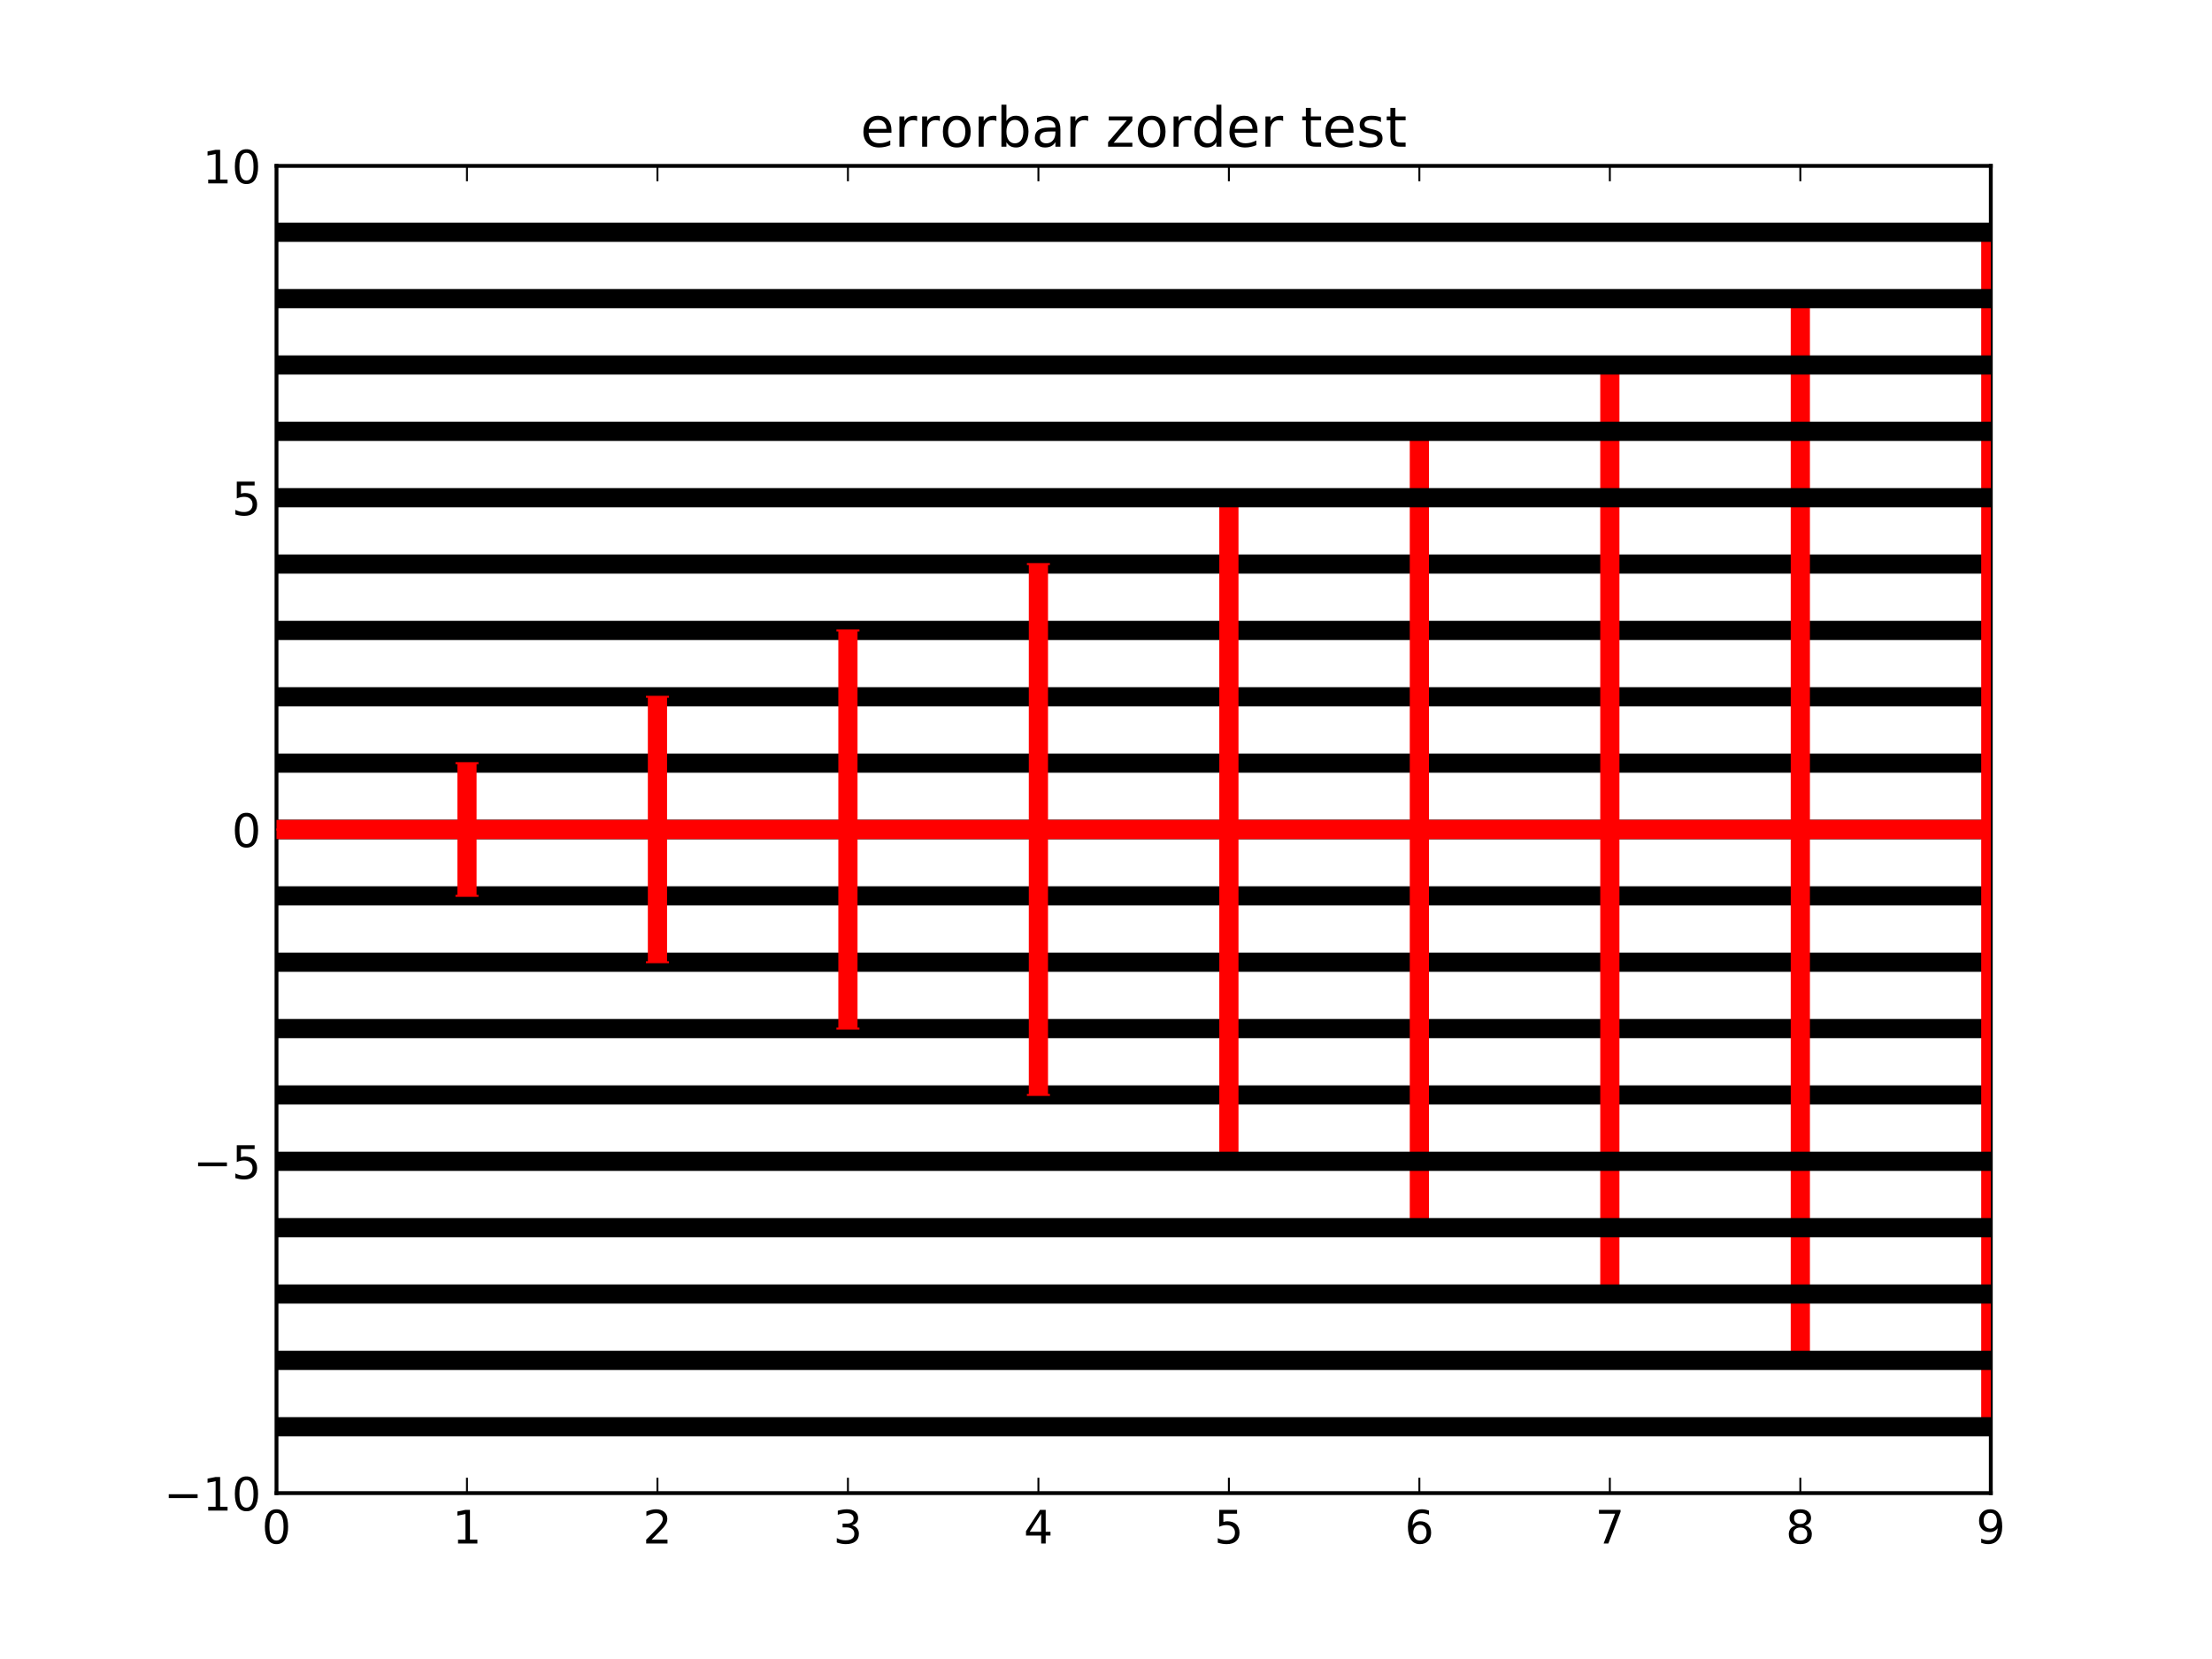
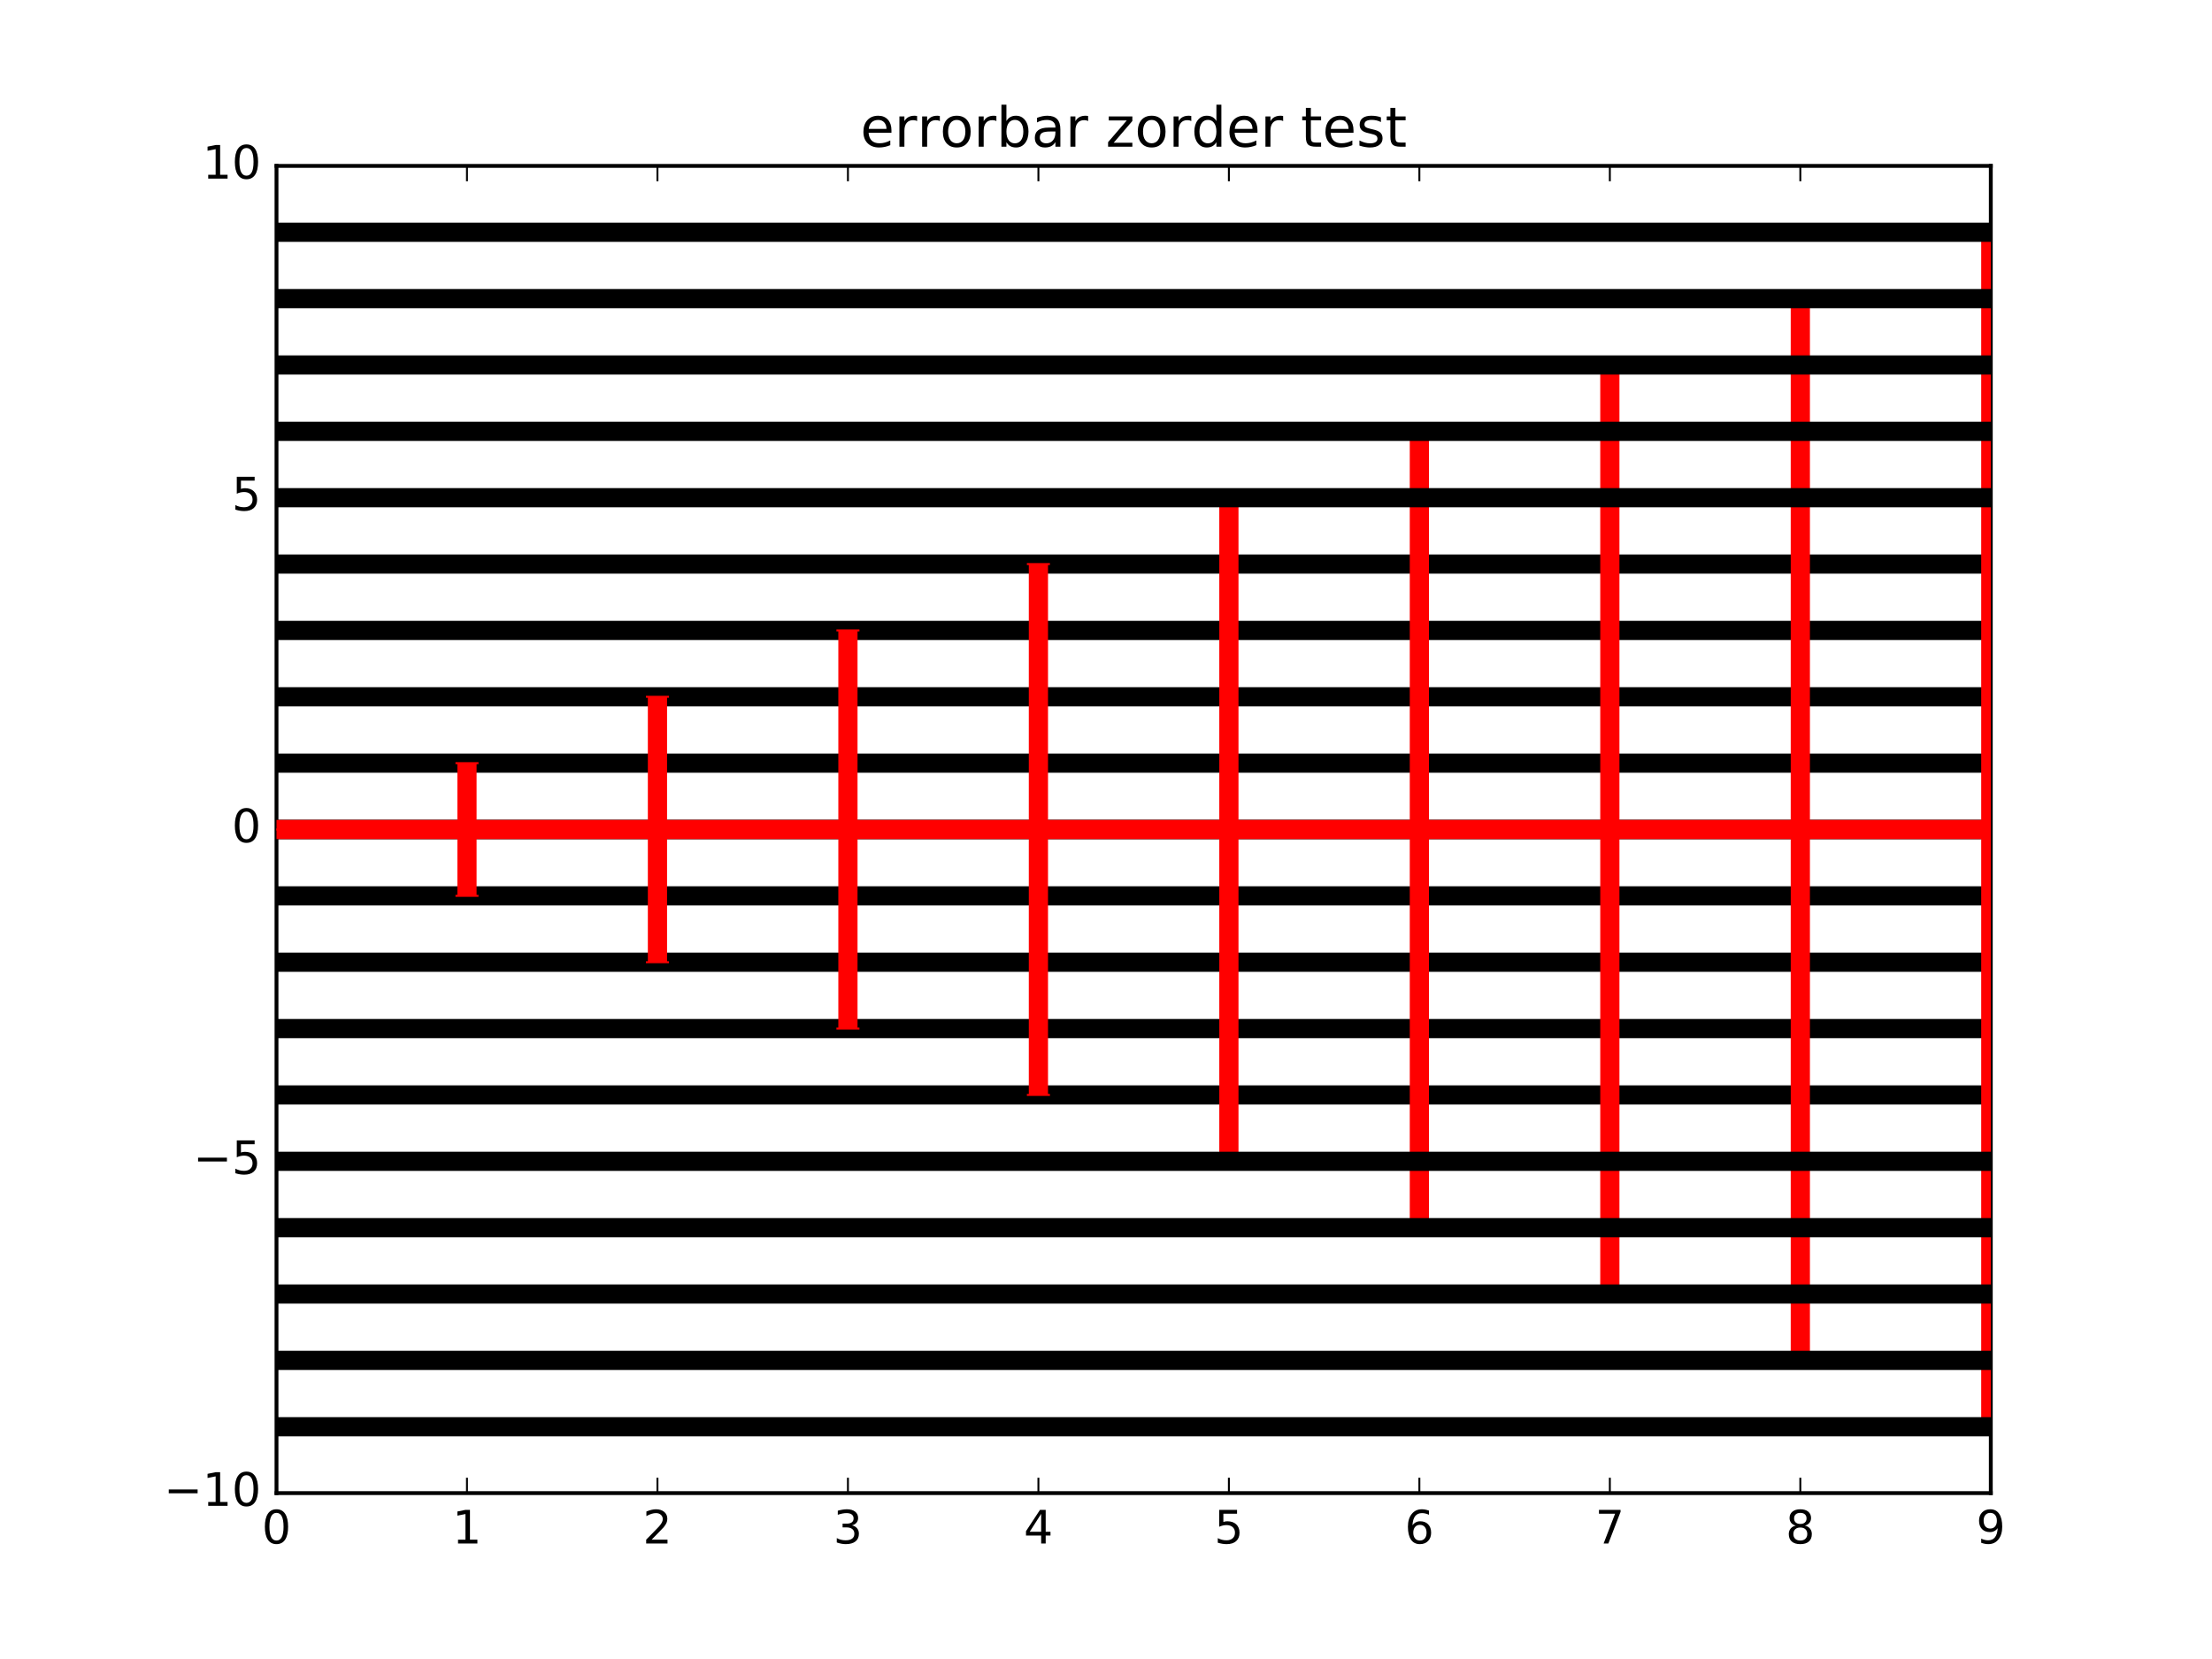
<svg xmlns="http://www.w3.org/2000/svg" xmlns:xlink="http://www.w3.org/1999/xlink" height="432pt" version="1.1" viewBox="0 0 576 432" width="576pt">
  <defs>
    <style type="text/css">
*{stroke-linecap:butt;stroke-linejoin:round;}
  </style>
  </defs>
  <g id="figure_1">
    <g id="patch_1">
      <path d="M 0 432  L 576 432  L 576 0  L 0 0  z " style="fill:#ffffff;" />
    </g>
    <g id="axes_1">
      <g id="patch_2">
        <path d="M 72 388.8  L 518.4 388.8  L 518.4 43.2  L 72 43.2  z " style="fill:#ffffff;" />
      </g>
      <g id="line2d_1">
-         <path clip-path="url(#p39582e6022)" d="M 72 216  L 518.4 216  " style="fill:none;stroke:#000000;stroke-linecap:square;stroke-width:5;" />
+         <path clip-path="url(#pa29a950df6)" d="M 72 216  L 518.4 216  " style="fill:none;stroke:#000000;stroke-linecap:square;stroke-width:5;" />
      </g>
      <g id="line2d_2">
-         <path clip-path="url(#p39582e6022)" d="M 72 216  L 518.4 216  " style="fill:none;stroke:#000000;stroke-linecap:square;stroke-width:5;" />
+         <path clip-path="url(#pa29a950df6)" d="M 72 216  L 518.4 216  " style="fill:none;stroke:#000000;stroke-linecap:square;stroke-width:5;" />
      </g>
      <g id="line2d_3">
-         <path clip-path="url(#p39582e6022)" d="M 72 198.72  L 518.4 198.72  " style="fill:none;stroke:#000000;stroke-linecap:square;stroke-width:5;" />
+         <path clip-path="url(#pa29a950df6)" d="M 72 198.72  L 518.4 198.72  " style="fill:none;stroke:#000000;stroke-linecap:square;stroke-width:5;" />
      </g>
      <g id="line2d_4">
-         <path clip-path="url(#p39582e6022)" d="M 72 233.28  L 518.4 233.28  " style="fill:none;stroke:#000000;stroke-linecap:square;stroke-width:5;" />
+         <path clip-path="url(#pa29a950df6)" d="M 72 233.28  L 518.4 233.28  " style="fill:none;stroke:#000000;stroke-linecap:square;stroke-width:5;" />
      </g>
      <g id="line2d_5">
-         <path clip-path="url(#p39582e6022)" d="M 72 181.44  L 518.4 181.44  " style="fill:none;stroke:#000000;stroke-linecap:square;stroke-width:5;" />
+         <path clip-path="url(#pa29a950df6)" d="M 72 181.44  L 518.4 181.44  " style="fill:none;stroke:#000000;stroke-linecap:square;stroke-width:5;" />
      </g>
      <g id="line2d_6">
-         <path clip-path="url(#p39582e6022)" d="M 72 250.56  L 518.4 250.56  " style="fill:none;stroke:#000000;stroke-linecap:square;stroke-width:5;" />
+         <path clip-path="url(#pa29a950df6)" d="M 72 250.56  L 518.4 250.56  " style="fill:none;stroke:#000000;stroke-linecap:square;stroke-width:5;" />
      </g>
      <g id="patch_3">
        <path d="M 72 388.8  L 72 43.2  " style="fill:none;stroke:#000000;stroke-linecap:square;stroke-linejoin:miter;" />
      </g>
      <g id="patch_4">
        <path d="M 518.4 388.8  L 518.4 43.2  " style="fill:none;stroke:#000000;stroke-linecap:square;stroke-linejoin:miter;" />
      </g>
      <g id="patch_5">
        <path d="M 72 388.8  L 518.4 388.8  " style="fill:none;stroke:#000000;stroke-linecap:square;stroke-linejoin:miter;" />
      </g>
      <g id="patch_6">
        <path d="M 72 43.2  L 518.4 43.2  " style="fill:none;stroke:#000000;stroke-linecap:square;stroke-linejoin:miter;" />
      </g>
      <g id="matplotlib.axis_1">
        <g id="xtick_1">
          <g id="line2d_7">
            <defs>
-               <path d="M 0 0  L 0 -4  " id="mb4f12a9af1" style="stroke:#000000;stroke-width:0.5;" />
-             </defs>
-             <g>
-               <use style="stroke:#000000;stroke-width:0.5;" x="72" xlink:href="#mb4f12a9af1" y="388.8" />
+               <path d="M 0 0  L 0 -4  " id="mde0b6263f6" style="stroke:#000000;stroke-width:0.5;" />
+             </defs>
+             <g>
+               <use style="stroke:#000000;stroke-width:0.5;" x="72.0" xlink:href="#mde0b6263f6" y="388.8" />
            </g>
          </g>
          <g id="line2d_8">
            <defs>
-               <path d="M 0 0  L 0 4  " id="m46f52a930d" style="stroke:#000000;stroke-width:0.5;" />
-             </defs>
-             <g>
-               <use style="stroke:#000000;stroke-width:0.5;" x="72" xlink:href="#m46f52a930d" y="43.2" />
+               <path d="M 0 0  L 0 4  " id="me050744a6f" style="stroke:#000000;stroke-width:0.5;" />
+             </defs>
+             <g>
+               <use style="stroke:#000000;stroke-width:0.5;" x="72.0" xlink:href="#me050744a6f" y="43.2" />
            </g>
          </g>
          <g id="text_1">
            <defs>
              <path d="M 31.781 66.406  Q 24.172 66.406 20.328 58.906  Q 16.5 51.422 16.5 36.375  Q 16.5 21.391 20.328 13.891  Q 24.172 6.391 31.781 6.391  Q 39.453 6.391 43.281 13.891  Q 47.125 21.391 47.125 36.375  Q 47.125 51.422 43.281 58.906  Q 39.453 66.406 31.781 66.406  M 31.781 74.219  Q 44.047 74.219 50.516 64.516  Q 56.984 54.828 56.984 36.375  Q 56.984 17.969 50.516 8.266  Q 44.047 -1.422 31.781 -1.422  Q 19.531 -1.422 13.062 8.266  Q 6.594 17.969 6.594 36.375  Q 6.594 54.828 13.062 64.516  Q 19.531 74.219 31.781 74.219  " id="DejaVuSans-30" />
            </defs>
            <g transform="translate(68.1825 401.9181)scale(0.12 -0.12)">
              <use xlink:href="#DejaVuSans-30" />
            </g>
          </g>
        </g>
        <g id="xtick_2">
          <g id="line2d_9">
            <g>
-               <use style="stroke:#000000;stroke-width:0.5;" x="121.6" xlink:href="#mb4f12a9af1" y="388.8" />
+               <use style="stroke:#000000;stroke-width:0.5;" x="121.6" xlink:href="#mde0b6263f6" y="388.8" />
            </g>
          </g>
          <g id="line2d_10">
            <g>
-               <use style="stroke:#000000;stroke-width:0.5;" x="121.6" xlink:href="#m46f52a930d" y="43.2" />
+               <use style="stroke:#000000;stroke-width:0.5;" x="121.6" xlink:href="#me050744a6f" y="43.2" />
            </g>
          </g>
          <g id="text_2">
            <defs>
              <path d="M 12.406 8.297  L 28.516 8.297  L 28.516 63.922  L 10.984 60.406  L 10.984 69.391  L 28.422 72.906  L 38.281 72.906  L 38.281 8.297  L 54.391 8.297  L 54.391 0  L 12.406 0  z " id="DejaVuSans-31" />
            </defs>
            <g transform="translate(117.7825 401.9181)scale(0.12 -0.12)">
              <use xlink:href="#DejaVuSans-31" />
            </g>
          </g>
        </g>
        <g id="xtick_3">
          <g id="line2d_11">
            <g>
-               <use style="stroke:#000000;stroke-width:0.5;" x="171.2" xlink:href="#mb4f12a9af1" y="388.8" />
+               <use style="stroke:#000000;stroke-width:0.5;" x="171.2" xlink:href="#mde0b6263f6" y="388.8" />
            </g>
          </g>
          <g id="line2d_12">
            <g>
-               <use style="stroke:#000000;stroke-width:0.5;" x="171.2" xlink:href="#m46f52a930d" y="43.2" />
+               <use style="stroke:#000000;stroke-width:0.5;" x="171.2" xlink:href="#me050744a6f" y="43.2" />
            </g>
          </g>
          <g id="text_3">
            <defs>
              <path d="M 19.188 8.297  L 53.609 8.297  L 53.609 0  L 7.328 0  L 7.328 8.297  Q 12.938 14.109 22.625 23.891  Q 32.328 33.688 34.812 36.531  Q 39.547 41.844 41.422 45.531  Q 43.312 49.219 43.312 52.781  Q 43.312 58.594 39.234 62.25  Q 35.156 65.922 28.609 65.922  Q 23.969 65.922 18.812 64.312  Q 13.672 62.703 7.812 59.422  L 7.812 69.391  Q 13.766 71.781 18.938 73  Q 24.125 74.219 28.422 74.219  Q 39.75 74.219 46.484 68.547  Q 53.219 62.891 53.219 53.422  Q 53.219 48.922 51.531 44.891  Q 49.859 40.875 45.406 35.406  Q 44.188 33.984 37.641 27.219  Q 31.109 20.453 19.188 8.297  " id="DejaVuSans-32" />
            </defs>
            <g transform="translate(167.3825 401.9181)scale(0.12 -0.12)">
              <use xlink:href="#DejaVuSans-32" />
            </g>
          </g>
        </g>
        <g id="xtick_4">
          <g id="line2d_13">
            <g>
-               <use style="stroke:#000000;stroke-width:0.5;" x="220.8" xlink:href="#mb4f12a9af1" y="388.8" />
+               <use style="stroke:#000000;stroke-width:0.5;" x="220.8" xlink:href="#mde0b6263f6" y="388.8" />
            </g>
          </g>
          <g id="line2d_14">
            <g>
-               <use style="stroke:#000000;stroke-width:0.5;" x="220.8" xlink:href="#m46f52a930d" y="43.2" />
+               <use style="stroke:#000000;stroke-width:0.5;" x="220.8" xlink:href="#me050744a6f" y="43.2" />
            </g>
          </g>
          <g id="text_4">
            <defs>
              <path d="M 40.578 39.312  Q 47.656 37.797 51.625 33  Q 55.609 28.219 55.609 21.188  Q 55.609 10.406 48.188 4.484  Q 40.766 -1.422 27.094 -1.422  Q 22.516 -1.422 17.656 -0.516  Q 12.797 0.391 7.625 2.203  L 7.625 11.719  Q 11.719 9.328 16.594 8.109  Q 21.484 6.891 26.812 6.891  Q 36.078 6.891 40.938 10.547  Q 45.797 14.203 45.797 21.188  Q 45.797 27.641 41.281 31.266  Q 36.766 34.906 28.719 34.906  L 20.219 34.906  L 20.219 43.016  L 29.109 43.016  Q 36.375 43.016 40.234 45.922  Q 44.094 48.828 44.094 54.297  Q 44.094 59.906 40.109 62.906  Q 36.141 65.922 28.719 65.922  Q 24.656 65.922 20.016 65.031  Q 15.375 64.156 9.812 62.312  L 9.812 71.094  Q 15.438 72.656 20.344 73.438  Q 25.25 74.219 29.594 74.219  Q 40.828 74.219 47.359 69.109  Q 53.906 64.016 53.906 55.328  Q 53.906 49.266 50.438 45.094  Q 46.969 40.922 40.578 39.312  " id="DejaVuSans-33" />
            </defs>
            <g transform="translate(216.9825 401.9181)scale(0.12 -0.12)">
              <use xlink:href="#DejaVuSans-33" />
            </g>
          </g>
        </g>
        <g id="xtick_5">
          <g id="line2d_15">
            <g>
-               <use style="stroke:#000000;stroke-width:0.5;" x="270.4" xlink:href="#mb4f12a9af1" y="388.8" />
+               <use style="stroke:#000000;stroke-width:0.5;" x="270.4" xlink:href="#mde0b6263f6" y="388.8" />
            </g>
          </g>
          <g id="line2d_16">
            <g>
-               <use style="stroke:#000000;stroke-width:0.5;" x="270.4" xlink:href="#m46f52a930d" y="43.2" />
+               <use style="stroke:#000000;stroke-width:0.5;" x="270.4" xlink:href="#me050744a6f" y="43.2" />
            </g>
          </g>
          <g id="text_5">
            <defs>
              <path d="M 37.797 64.312  L 12.891 25.391  L 37.797 25.391  z M 35.203 72.906  L 47.609 72.906  L 47.609 25.391  L 58.016 25.391  L 58.016 17.188  L 47.609 17.188  L 47.609 0  L 37.797 0  L 37.797 17.188  L 4.891 17.188  L 4.891 26.703  z " id="DejaVuSans-34" />
            </defs>
            <g transform="translate(266.5825 401.9181)scale(0.12 -0.12)">
              <use xlink:href="#DejaVuSans-34" />
            </g>
          </g>
        </g>
        <g id="xtick_6">
          <g id="line2d_17">
            <g>
-               <use style="stroke:#000000;stroke-width:0.5;" x="320" xlink:href="#mb4f12a9af1" y="388.8" />
+               <use style="stroke:#000000;stroke-width:0.5;" x="320.0" xlink:href="#mde0b6263f6" y="388.8" />
            </g>
          </g>
          <g id="line2d_18">
            <g>
-               <use style="stroke:#000000;stroke-width:0.5;" x="320" xlink:href="#m46f52a930d" y="43.2" />
+               <use style="stroke:#000000;stroke-width:0.5;" x="320.0" xlink:href="#me050744a6f" y="43.2" />
            </g>
          </g>
          <g id="text_6">
            <defs>
              <path d="M 10.797 72.906  L 49.516 72.906  L 49.516 64.594  L 19.828 64.594  L 19.828 46.734  Q 21.969 47.469 24.109 47.828  Q 26.266 48.188 28.422 48.188  Q 40.625 48.188 47.75 41.5  Q 54.891 34.812 54.891 23.391  Q 54.891 11.625 47.562 5.094  Q 40.234 -1.422 26.906 -1.422  Q 22.312 -1.422 17.547 -0.641  Q 12.797 0.141 7.719 1.703  L 7.719 11.625  Q 12.109 9.234 16.797 8.062  Q 21.484 6.891 26.703 6.891  Q 35.156 6.891 40.078 11.328  Q 45.016 15.766 45.016 23.391  Q 45.016 31 40.078 35.438  Q 35.156 39.891 26.703 39.891  Q 22.75 39.891 18.812 39.016  Q 14.891 38.141 10.797 36.281  z " id="DejaVuSans-35" />
            </defs>
            <g transform="translate(316.1825 401.9181)scale(0.12 -0.12)">
              <use xlink:href="#DejaVuSans-35" />
            </g>
          </g>
        </g>
        <g id="xtick_7">
          <g id="line2d_19">
            <g>
-               <use style="stroke:#000000;stroke-width:0.5;" x="369.6" xlink:href="#mb4f12a9af1" y="388.8" />
+               <use style="stroke:#000000;stroke-width:0.5;" x="369.6" xlink:href="#mde0b6263f6" y="388.8" />
            </g>
          </g>
          <g id="line2d_20">
            <g>
-               <use style="stroke:#000000;stroke-width:0.5;" x="369.6" xlink:href="#m46f52a930d" y="43.2" />
+               <use style="stroke:#000000;stroke-width:0.5;" x="369.6" xlink:href="#me050744a6f" y="43.2" />
            </g>
          </g>
          <g id="text_7">
            <defs>
              <path d="M 33.016 40.375  Q 26.375 40.375 22.484 35.828  Q 18.609 31.297 18.609 23.391  Q 18.609 15.531 22.484 10.953  Q 26.375 6.391 33.016 6.391  Q 39.656 6.391 43.531 10.953  Q 47.406 15.531 47.406 23.391  Q 47.406 31.297 43.531 35.828  Q 39.656 40.375 33.016 40.375  M 52.594 71.297  L 52.594 62.312  Q 48.875 64.062 45.094 64.984  Q 41.312 65.922 37.594 65.922  Q 27.828 65.922 22.672 59.328  Q 17.531 52.734 16.797 39.406  Q 19.672 43.656 24.016 45.922  Q 28.375 48.188 33.594 48.188  Q 44.578 48.188 50.953 41.516  Q 57.328 34.859 57.328 23.391  Q 57.328 12.156 50.688 5.359  Q 44.047 -1.422 33.016 -1.422  Q 20.359 -1.422 13.672 8.266  Q 6.984 17.969 6.984 36.375  Q 6.984 53.656 15.188 63.938  Q 23.391 74.219 37.203 74.219  Q 40.922 74.219 44.703 73.484  Q 48.484 72.75 52.594 71.297  " id="DejaVuSans-36" />
            </defs>
            <g transform="translate(365.7825 401.9181)scale(0.12 -0.12)">
              <use xlink:href="#DejaVuSans-36" />
            </g>
          </g>
        </g>
        <g id="xtick_8">
          <g id="line2d_21">
            <g>
-               <use style="stroke:#000000;stroke-width:0.5;" x="419.2" xlink:href="#mb4f12a9af1" y="388.8" />
+               <use style="stroke:#000000;stroke-width:0.5;" x="419.2" xlink:href="#mde0b6263f6" y="388.8" />
            </g>
          </g>
          <g id="line2d_22">
            <g>
-               <use style="stroke:#000000;stroke-width:0.5;" x="419.2" xlink:href="#m46f52a930d" y="43.2" />
+               <use style="stroke:#000000;stroke-width:0.5;" x="419.2" xlink:href="#me050744a6f" y="43.2" />
            </g>
          </g>
          <g id="text_8">
            <defs>
              <path d="M 8.203 72.906  L 55.078 72.906  L 55.078 68.703  L 28.609 0  L 18.312 0  L 43.219 64.594  L 8.203 64.594  z " id="DejaVuSans-37" />
            </defs>
            <g transform="translate(415.3825 401.9181)scale(0.12 -0.12)">
              <use xlink:href="#DejaVuSans-37" />
            </g>
          </g>
        </g>
        <g id="xtick_9">
          <g id="line2d_23">
            <g>
-               <use style="stroke:#000000;stroke-width:0.5;" x="468.8" xlink:href="#mb4f12a9af1" y="388.8" />
+               <use style="stroke:#000000;stroke-width:0.5;" x="468.8" xlink:href="#mde0b6263f6" y="388.8" />
            </g>
          </g>
          <g id="line2d_24">
            <g>
-               <use style="stroke:#000000;stroke-width:0.5;" x="468.8" xlink:href="#m46f52a930d" y="43.2" />
+               <use style="stroke:#000000;stroke-width:0.5;" x="468.8" xlink:href="#me050744a6f" y="43.2" />
            </g>
          </g>
          <g id="text_9">
            <defs>
              <path d="M 31.781 34.625  Q 24.75 34.625 20.719 30.859  Q 16.703 27.094 16.703 20.516  Q 16.703 13.922 20.719 10.156  Q 24.75 6.391 31.781 6.391  Q 38.812 6.391 42.859 10.172  Q 46.922 13.969 46.922 20.516  Q 46.922 27.094 42.891 30.859  Q 38.875 34.625 31.781 34.625  M 21.922 38.812  Q 15.578 40.375 12.031 44.719  Q 8.5 49.078 8.5 55.328  Q 8.5 64.062 14.719 69.141  Q 20.953 74.219 31.781 74.219  Q 42.672 74.219 48.875 69.141  Q 55.078 64.062 55.078 55.328  Q 55.078 49.078 51.531 44.719  Q 48 40.375 41.703 38.812  Q 48.828 37.156 52.797 32.312  Q 56.781 27.484 56.781 20.516  Q 56.781 9.906 50.312 4.234  Q 43.844 -1.422 31.781 -1.422  Q 19.734 -1.422 13.25 4.234  Q 6.781 9.906 6.781 20.516  Q 6.781 27.484 10.781 32.312  Q 14.797 37.156 21.922 38.812  M 18.312 54.391  Q 18.312 48.734 21.844 45.562  Q 25.391 42.391 31.781 42.391  Q 38.141 42.391 41.719 45.562  Q 45.312 48.734 45.312 54.391  Q 45.312 60.062 41.719 63.234  Q 38.141 66.406 31.781 66.406  Q 25.391 66.406 21.844 63.234  Q 18.312 60.062 18.312 54.391  " id="DejaVuSans-38" />
            </defs>
            <g transform="translate(464.9825 401.9181)scale(0.12 -0.12)">
              <use xlink:href="#DejaVuSans-38" />
            </g>
          </g>
        </g>
        <g id="xtick_10">
          <g id="line2d_25">
            <g>
-               <use style="stroke:#000000;stroke-width:0.5;" x="518.4" xlink:href="#mb4f12a9af1" y="388.8" />
+               <use style="stroke:#000000;stroke-width:0.5;" x="518.4" xlink:href="#mde0b6263f6" y="388.8" />
            </g>
          </g>
          <g id="line2d_26">
            <g>
-               <use style="stroke:#000000;stroke-width:0.5;" x="518.4" xlink:href="#m46f52a930d" y="43.2" />
+               <use style="stroke:#000000;stroke-width:0.5;" x="518.4" xlink:href="#me050744a6f" y="43.2" />
            </g>
          </g>
          <g id="text_10">
            <defs>
              <path d="M 10.984 1.516  L 10.984 10.5  Q 14.703 8.734 18.5 7.812  Q 22.312 6.891 25.984 6.891  Q 35.75 6.891 40.891 13.453  Q 46.047 20.016 46.781 33.406  Q 43.953 29.203 39.594 26.953  Q 35.25 24.703 29.984 24.703  Q 19.047 24.703 12.672 31.312  Q 6.297 37.938 6.297 49.422  Q 6.297 60.641 12.938 67.422  Q 19.578 74.219 30.609 74.219  Q 43.266 74.219 49.922 64.516  Q 56.594 54.828 56.594 36.375  Q 56.594 19.141 48.406 8.859  Q 40.234 -1.422 26.422 -1.422  Q 22.703 -1.422 18.891 -0.688  Q 15.094 0.047 10.984 1.516  M 30.609 32.422  Q 37.25 32.422 41.125 36.953  Q 45.016 41.5 45.016 49.422  Q 45.016 57.281 41.125 61.844  Q 37.25 66.406 30.609 66.406  Q 23.969 66.406 20.094 61.844  Q 16.219 57.281 16.219 49.422  Q 16.219 41.5 20.094 36.953  Q 23.969 32.422 30.609 32.422  " id="DejaVuSans-39" />
            </defs>
            <g transform="translate(514.5825 401.9181)scale(0.12 -0.12)">
              <use xlink:href="#DejaVuSans-39" />
            </g>
          </g>
        </g>
      </g>
      <g id="matplotlib.axis_2">
        <g id="ytick_1">
          <g id="line2d_27">
            <defs>
-               <path d="M 0 0  L 4 0  " id="m1f829fafaa" style="stroke:#000000;stroke-width:0.5;" />
-             </defs>
-             <g>
-               <use style="stroke:#000000;stroke-width:0.5;" x="72" xlink:href="#m1f829fafaa" y="388.8" />
+               <path d="M 0 0  L 4 0  " id="m0a339cee7a" style="stroke:#000000;stroke-width:0.5;" />
+             </defs>
+             <g>
+               <use style="stroke:#000000;stroke-width:0.5;" x="72.0" xlink:href="#m0a339cee7a" y="388.8" />
            </g>
          </g>
          <g id="line2d_28">
            <defs>
-               <path d="M 0 0  L -4 0  " id="mcb388f0c25" style="stroke:#000000;stroke-width:0.5;" />
-             </defs>
-             <g>
-               <use style="stroke:#000000;stroke-width:0.5;" x="518.4" xlink:href="#mcb388f0c25" y="388.8" />
+               <path d="M 0 0  L -4 0  " id="mbb69401d53" style="stroke:#000000;stroke-width:0.5;" />
+             </defs>
+             <g>
+               <use style="stroke:#000000;stroke-width:0.5;" x="518.4" xlink:href="#mbb69401d53" y="388.8" />
            </g>
          </g>
          <g id="text_11">
            <defs>
              <path d="M 10.594 35.5  L 73.188 35.5  L 73.188 27.203  L 10.594 27.203  z " id="DejaVuSans-2212" />
            </defs>
-             <g transform="translate(42.67437 393.3591)scale(0.12 -0.12)">
+             <g transform="translate(42.67437 392.1112)scale(0.12 -0.12)">
              <use xlink:href="#DejaVuSans-2212" />
              <use x="83.789" xlink:href="#DejaVuSans-31" />
              <use x="147.412" xlink:href="#DejaVuSans-30" />
            </g>
          </g>
        </g>
        <g id="ytick_2">
          <g id="line2d_29">
            <g>
-               <use style="stroke:#000000;stroke-width:0.5;" x="72" xlink:href="#m1f829fafaa" y="302.4" />
+               <use style="stroke:#000000;stroke-width:0.5;" x="72.0" xlink:href="#m0a339cee7a" y="302.4" />
            </g>
          </g>
          <g id="line2d_30">
            <g>
-               <use style="stroke:#000000;stroke-width:0.5;" x="518.4" xlink:href="#mcb388f0c25" y="302.4" />
+               <use style="stroke:#000000;stroke-width:0.5;" x="518.4" xlink:href="#mbb69401d53" y="302.4" />
            </g>
          </g>
          <g id="text_12">
-             <g transform="translate(50.30938 306.9591)scale(0.12 -0.12)">
+             <g transform="translate(50.30938 305.7113)scale(0.12 -0.12)">
              <use xlink:href="#DejaVuSans-2212" />
              <use x="83.789" xlink:href="#DejaVuSans-35" />
            </g>
          </g>
        </g>
        <g id="ytick_3">
          <g id="line2d_31">
            <g>
-               <use style="stroke:#000000;stroke-width:0.5;" x="72" xlink:href="#m1f829fafaa" y="216" />
+               <use style="stroke:#000000;stroke-width:0.5;" x="72.0" xlink:href="#m0a339cee7a" y="216.0" />
            </g>
          </g>
          <g id="line2d_32">
            <g>
-               <use style="stroke:#000000;stroke-width:0.5;" x="518.4" xlink:href="#mcb388f0c25" y="216" />
+               <use style="stroke:#000000;stroke-width:0.5;" x="518.4" xlink:href="#mbb69401d53" y="216.0" />
            </g>
          </g>
          <g id="text_13">
-             <g transform="translate(60.365 220.5591)scale(0.12 -0.12)">
+             <g transform="translate(60.365 219.3113)scale(0.12 -0.12)">
              <use xlink:href="#DejaVuSans-30" />
            </g>
          </g>
        </g>
        <g id="ytick_4">
          <g id="line2d_33">
            <g>
-               <use style="stroke:#000000;stroke-width:0.5;" x="72" xlink:href="#m1f829fafaa" y="129.6" />
+               <use style="stroke:#000000;stroke-width:0.5;" x="72.0" xlink:href="#m0a339cee7a" y="129.6" />
            </g>
          </g>
          <g id="line2d_34">
            <g>
-               <use style="stroke:#000000;stroke-width:0.5;" x="518.4" xlink:href="#mcb388f0c25" y="129.6" />
+               <use style="stroke:#000000;stroke-width:0.5;" x="518.4" xlink:href="#mbb69401d53" y="129.6" />
            </g>
          </g>
          <g id="text_14">
-             <g transform="translate(60.365 134.1591)scale(0.12 -0.12)">
+             <g transform="translate(60.365 132.9112)scale(0.12 -0.12)">
              <use xlink:href="#DejaVuSans-35" />
            </g>
          </g>
        </g>
        <g id="ytick_5">
          <g id="line2d_35">
            <g>
-               <use style="stroke:#000000;stroke-width:0.5;" x="72" xlink:href="#m1f829fafaa" y="43.2" />
+               <use style="stroke:#000000;stroke-width:0.5;" x="72.0" xlink:href="#m0a339cee7a" y="43.2" />
            </g>
          </g>
          <g id="line2d_36">
            <g>
-               <use style="stroke:#000000;stroke-width:0.5;" x="518.4" xlink:href="#mcb388f0c25" y="43.2" />
+               <use style="stroke:#000000;stroke-width:0.5;" x="518.4" xlink:href="#mbb69401d53" y="43.2" />
            </g>
          </g>
          <g id="text_15">
-             <g transform="translate(52.73 47.75906)scale(0.12 -0.12)">
+             <g transform="translate(52.73 46.51125)scale(0.12 -0.12)">
              <use xlink:href="#DejaVuSans-31" />
              <use x="63.623" xlink:href="#DejaVuSans-30" />
            </g>
          </g>
        </g>
      </g>
      <g id="line2d_37">
-         <path clip-path="url(#p39582e6022)" d="M 72 164.16  L 518.4 164.16  " style="fill:none;stroke:#000000;stroke-linecap:square;stroke-width:5;" />
+         <path clip-path="url(#pa29a950df6)" d="M 72 164.16  L 518.4 164.16  " style="fill:none;stroke:#000000;stroke-linecap:square;stroke-width:5;" />
      </g>
      <g id="line2d_38">
-         <path clip-path="url(#p39582e6022)" d="M 72 267.84  L 518.4 267.84  " style="fill:none;stroke:#000000;stroke-linecap:square;stroke-width:5;" />
+         <path clip-path="url(#pa29a950df6)" d="M 72 267.84  L 518.4 267.84  " style="fill:none;stroke:#000000;stroke-linecap:square;stroke-width:5;" />
      </g>
      <g id="text_16">
        <defs>
          <path d="M 56.203 29.594  L 56.203 25.203  L 14.891 25.203  Q 15.484 15.922 20.484 11.062  Q 25.484 6.203 34.422 6.203  Q 39.594 6.203 44.453 7.469  Q 49.312 8.734 54.109 11.281  L 54.109 2.781  Q 49.266 0.734 44.188 -0.344  Q 39.109 -1.422 33.891 -1.422  Q 20.797 -1.422 13.156 6.188  Q 5.516 13.812 5.516 26.812  Q 5.516 40.234 12.766 48.109  Q 20.016 56 32.328 56  Q 43.359 56 49.781 48.891  Q 56.203 41.797 56.203 29.594  M 47.219 32.234  Q 47.125 39.594 43.094 43.984  Q 39.062 48.391 32.422 48.391  Q 24.906 48.391 20.391 44.141  Q 15.875 39.891 15.188 32.172  z " id="DejaVuSans-65" />
          <path d="M 41.109 46.297  Q 39.594 47.172 37.812 47.578  Q 36.031 48 33.891 48  Q 26.266 48 22.188 43.047  Q 18.109 38.094 18.109 28.812  L 18.109 0  L 9.078 0  L 9.078 54.688  L 18.109 54.688  L 18.109 46.188  Q 20.953 51.172 25.484 53.578  Q 30.031 56 36.531 56  Q 37.453 56 38.578 55.875  Q 39.703 55.766 41.062 55.516  z " id="DejaVuSans-72" />
          <path d="M 30.609 48.391  Q 23.391 48.391 19.188 42.75  Q 14.984 37.109 14.984 27.297  Q 14.984 17.484 19.156 11.844  Q 23.344 6.203 30.609 6.203  Q 37.797 6.203 41.984 11.859  Q 46.188 17.531 46.188 27.297  Q 46.188 37.016 41.984 42.703  Q 37.797 48.391 30.609 48.391  M 30.609 56  Q 42.328 56 49.016 48.375  Q 55.719 40.766 55.719 27.297  Q 55.719 13.875 49.016 6.219  Q 42.328 -1.422 30.609 -1.422  Q 18.844 -1.422 12.172 6.219  Q 5.516 13.875 5.516 27.297  Q 5.516 40.766 12.172 48.375  Q 18.844 56 30.609 56  " id="DejaVuSans-6f" />
          <path d="M 48.688 27.297  Q 48.688 37.203 44.609 42.844  Q 40.531 48.484 33.406 48.484  Q 26.266 48.484 22.188 42.844  Q 18.109 37.203 18.109 27.297  Q 18.109 17.391 22.188 11.75  Q 26.266 6.109 33.406 6.109  Q 40.531 6.109 44.609 11.75  Q 48.688 17.391 48.688 27.297  M 18.109 46.391  Q 20.953 51.266 25.266 53.625  Q 29.594 56 35.594 56  Q 45.562 56 51.781 48.094  Q 58.016 40.188 58.016 27.297  Q 58.016 14.406 51.781 6.484  Q 45.562 -1.422 35.594 -1.422  Q 29.594 -1.422 25.266 0.953  Q 20.953 3.328 18.109 8.203  L 18.109 0  L 9.078 0  L 9.078 75.984  L 18.109 75.984  z " id="DejaVuSans-62" />
          <path d="M 34.281 27.484  Q 23.391 27.484 19.188 25  Q 14.984 22.516 14.984 16.5  Q 14.984 11.719 18.141 8.906  Q 21.297 6.109 26.703 6.109  Q 34.188 6.109 38.703 11.406  Q 43.219 16.703 43.219 25.484  L 43.219 27.484  z M 52.203 31.203  L 52.203 0  L 43.219 0  L 43.219 8.297  Q 40.141 3.328 35.547 0.953  Q 30.953 -1.422 24.312 -1.422  Q 15.922 -1.422 10.953 3.297  Q 6 8.016 6 15.922  Q 6 25.141 12.172 29.828  Q 18.359 34.516 30.609 34.516  L 43.219 34.516  L 43.219 35.406  Q 43.219 41.609 39.141 45  Q 35.062 48.391 27.688 48.391  Q 23 48.391 18.547 47.266  Q 14.109 46.141 10.016 43.891  L 10.016 52.203  Q 14.938 54.109 19.578 55.047  Q 24.219 56 28.609 56  Q 40.484 56 46.344 49.844  Q 52.203 43.703 52.203 31.203  " id="DejaVuSans-61" />
          <path id="DejaVuSans-20" />
          <path d="M 5.516 54.688  L 48.188 54.688  L 48.188 46.484  L 14.406 7.172  L 48.188 7.172  L 48.188 0  L 4.297 0  L 4.297 8.203  L 38.094 47.516  L 5.516 47.516  z " id="DejaVuSans-7a" />
          <path d="M 45.406 46.391  L 45.406 75.984  L 54.391 75.984  L 54.391 0  L 45.406 0  L 45.406 8.203  Q 42.578 3.328 38.25 0.953  Q 33.938 -1.422 27.875 -1.422  Q 17.969 -1.422 11.734 6.484  Q 5.516 14.406 5.516 27.297  Q 5.516 40.188 11.734 48.094  Q 17.969 56 27.875 56  Q 33.938 56 38.25 53.625  Q 42.578 51.266 45.406 46.391  M 14.797 27.297  Q 14.797 17.391 18.875 11.75  Q 22.953 6.109 30.078 6.109  Q 37.203 6.109 41.297 11.75  Q 45.406 17.391 45.406 27.297  Q 45.406 37.203 41.297 42.844  Q 37.203 48.484 30.078 48.484  Q 22.953 48.484 18.875 42.844  Q 14.797 37.203 14.797 27.297  " id="DejaVuSans-64" />
          <path d="M 18.312 70.219  L 18.312 54.688  L 36.812 54.688  L 36.812 47.703  L 18.312 47.703  L 18.312 18.016  Q 18.312 11.328 20.141 9.422  Q 21.969 7.516 27.594 7.516  L 36.812 7.516  L 36.812 0  L 27.594 0  Q 17.188 0 13.234 3.875  Q 9.281 7.766 9.281 18.016  L 9.281 47.703  L 2.688 47.703  L 2.688 54.688  L 9.281 54.688  L 9.281 70.219  z " id="DejaVuSans-74" />
          <path d="M 44.281 53.078  L 44.281 44.578  Q 40.484 46.531 36.375 47.5  Q 32.281 48.484 27.875 48.484  Q 21.188 48.484 17.844 46.438  Q 14.5 44.391 14.5 40.281  Q 14.5 37.156 16.891 35.375  Q 19.281 33.594 26.516 31.984  L 29.594 31.297  Q 39.156 29.25 43.188 25.516  Q 47.219 21.781 47.219 15.094  Q 47.219 7.469 41.188 3.016  Q 35.156 -1.422 24.609 -1.422  Q 20.219 -1.422 15.453 -0.562  Q 10.688 0.297 5.422 2  L 5.422 11.281  Q 10.406 8.688 15.234 7.391  Q 20.062 6.109 24.812 6.109  Q 31.156 6.109 34.562 8.281  Q 37.984 10.453 37.984 14.406  Q 37.984 18.062 35.516 20.016  Q 33.062 21.969 24.703 23.781  L 21.578 24.516  Q 13.234 26.266 9.516 29.906  Q 5.812 33.547 5.812 39.891  Q 5.812 47.609 11.281 51.797  Q 16.75 56 26.812 56  Q 31.781 56 36.172 55.266  Q 40.578 54.547 44.281 53.078  " id="DejaVuSans-73" />
        </defs>
        <g transform="translate(224.0381 38.2)scale(0.144 -0.144)">
          <use xlink:href="#DejaVuSans-65" />
          <use x="61.523" xlink:href="#DejaVuSans-72" />
          <use x="102.621" xlink:href="#DejaVuSans-72" />
          <use x="143.703" xlink:href="#DejaVuSans-6f" />
          <use x="204.885" xlink:href="#DejaVuSans-72" />
          <use x="245.998" xlink:href="#DejaVuSans-62" />
          <use x="309.475" xlink:href="#DejaVuSans-61" />
          <use x="370.754" xlink:href="#DejaVuSans-72" />
          <use x="411.867" xlink:href="#DejaVuSans-20" />
          <use x="443.654" xlink:href="#DejaVuSans-7a" />
          <use x="496.145" xlink:href="#DejaVuSans-6f" />
          <use x="557.326" xlink:href="#DejaVuSans-72" />
          <use x="598.424" xlink:href="#DejaVuSans-64" />
          <use x="661.9" xlink:href="#DejaVuSans-65" />
          <use x="723.424" xlink:href="#DejaVuSans-72" />
          <use x="764.537" xlink:href="#DejaVuSans-20" />
          <use x="796.324" xlink:href="#DejaVuSans-74" />
          <use x="835.533" xlink:href="#DejaVuSans-65" />
          <use x="897.057" xlink:href="#DejaVuSans-73" />
          <use x="949.156" xlink:href="#DejaVuSans-74" />
        </g>
      </g>
      <g id="line2d_39">
-         <path clip-path="url(#p39582e6022)" d="M 72 146.88  L 518.4 146.88  " style="fill:none;stroke:#000000;stroke-linecap:square;stroke-width:5;" />
+         <path clip-path="url(#pa29a950df6)" d="M 72 146.88  L 518.4 146.88  " style="fill:none;stroke:#000000;stroke-linecap:square;stroke-width:5;" />
      </g>
      <g id="line2d_40">
-         <path clip-path="url(#p39582e6022)" d="M 72 285.12  L 518.4 285.12  " style="fill:none;stroke:#000000;stroke-linecap:square;stroke-width:5;" />
+         <path clip-path="url(#pa29a950df6)" d="M 72 285.12  L 518.4 285.12  " style="fill:none;stroke:#000000;stroke-linecap:square;stroke-width:5;" />
      </g>
      <g id="LineCollection_1">
-         <path clip-path="url(#p39582e6022)" d="M 72 216  L 72 216  " style="fill:none;stroke:#ff0000;stroke-width:5;" />
-         <path clip-path="url(#p39582e6022)" d="M 121.6 233.28  L 121.6 198.72  " style="fill:none;stroke:#ff0000;stroke-width:5;" />
-         <path clip-path="url(#p39582e6022)" d="M 171.2 250.56  L 171.2 181.44  " style="fill:none;stroke:#ff0000;stroke-width:5;" />
-         <path clip-path="url(#p39582e6022)" d="M 220.8 267.84  L 220.8 164.16  " style="fill:none;stroke:#ff0000;stroke-width:5;" />
-         <path clip-path="url(#p39582e6022)" d="M 270.4 285.12  L 270.4 146.88  " style="fill:none;stroke:#ff0000;stroke-width:5;" />
-         <path clip-path="url(#p39582e6022)" d="M 320 302.4  L 320 129.6  " style="fill:none;stroke:#ff0000;stroke-width:5;" />
-         <path clip-path="url(#p39582e6022)" d="M 369.6 319.68  L 369.6 112.32  " style="fill:none;stroke:#ff0000;stroke-width:5;" />
-         <path clip-path="url(#p39582e6022)" d="M 419.2 336.96  L 419.2 95.04  " style="fill:none;stroke:#ff0000;stroke-width:5;" />
-         <path clip-path="url(#p39582e6022)" d="M 468.8 354.24  L 468.8 77.76  " style="fill:none;stroke:#ff0000;stroke-width:5;" />
-         <path clip-path="url(#p39582e6022)" d="M 518.4 371.52  L 518.4 60.48  " style="fill:none;stroke:#ff0000;stroke-width:5;" />
+         <path clip-path="url(#pa29a950df6)" d="M 72 216  L 72 216  " style="fill:none;stroke:#ff0000;stroke-width:5;" />
+         <path clip-path="url(#pa29a950df6)" d="M 121.6 233.28  L 121.6 198.72  " style="fill:none;stroke:#ff0000;stroke-width:5;" />
+         <path clip-path="url(#pa29a950df6)" d="M 171.2 250.56  L 171.2 181.44  " style="fill:none;stroke:#ff0000;stroke-width:5;" />
+         <path clip-path="url(#pa29a950df6)" d="M 220.8 267.84  L 220.8 164.16  " style="fill:none;stroke:#ff0000;stroke-width:5;" />
+         <path clip-path="url(#pa29a950df6)" d="M 270.4 285.12  L 270.4 146.88  " style="fill:none;stroke:#ff0000;stroke-width:5;" />
+         <path clip-path="url(#pa29a950df6)" d="M 320 302.4  L 320 129.6  " style="fill:none;stroke:#ff0000;stroke-width:5;" />
+         <path clip-path="url(#pa29a950df6)" d="M 369.6 319.68  L 369.6 112.32  " style="fill:none;stroke:#ff0000;stroke-width:5;" />
+         <path clip-path="url(#pa29a950df6)" d="M 419.2 336.96  L 419.2 95.04  " style="fill:none;stroke:#ff0000;stroke-width:5;" />
+         <path clip-path="url(#pa29a950df6)" d="M 468.8 354.24  L 468.8 77.76  " style="fill:none;stroke:#ff0000;stroke-width:5;" />
+         <path clip-path="url(#pa29a950df6)" d="M 518.4 371.52  L 518.4 60.48  " style="fill:none;stroke:#ff0000;stroke-width:5;" />
      </g>
      <g id="line2d_41">
        <defs>
-           <path d="M 3 0  L -3 -0  " id="ma7ad303b6c" style="stroke:#ff0000;stroke-width:0.5;" />
+           <path d="M 3 0  L -3 -0  " id="mb381991beb" style="stroke:#ff0000;stroke-width:0.5;" />
        </defs>
-         <g clip-path="url(#p39582e6022)">
-           <use style="fill:#ff0000;stroke:#ff0000;stroke-width:0.5;" x="72" xlink:href="#ma7ad303b6c" y="216" />
-           <use style="fill:#ff0000;stroke:#ff0000;stroke-width:0.5;" x="121.6" xlink:href="#ma7ad303b6c" y="233.28" />
-           <use style="fill:#ff0000;stroke:#ff0000;stroke-width:0.5;" x="171.2" xlink:href="#ma7ad303b6c" y="250.56" />
-           <use style="fill:#ff0000;stroke:#ff0000;stroke-width:0.5;" x="220.8" xlink:href="#ma7ad303b6c" y="267.84" />
-           <use style="fill:#ff0000;stroke:#ff0000;stroke-width:0.5;" x="270.4" xlink:href="#ma7ad303b6c" y="285.12" />
-           <use style="fill:#ff0000;stroke:#ff0000;stroke-width:0.5;" x="320" xlink:href="#ma7ad303b6c" y="302.4" />
-           <use style="fill:#ff0000;stroke:#ff0000;stroke-width:0.5;" x="369.6" xlink:href="#ma7ad303b6c" y="319.68" />
-           <use style="fill:#ff0000;stroke:#ff0000;stroke-width:0.5;" x="419.2" xlink:href="#ma7ad303b6c" y="336.96" />
-           <use style="fill:#ff0000;stroke:#ff0000;stroke-width:0.5;" x="468.8" xlink:href="#ma7ad303b6c" y="354.24" />
-           <use style="fill:#ff0000;stroke:#ff0000;stroke-width:0.5;" x="518.4" xlink:href="#ma7ad303b6c" y="371.52" />
+         <g clip-path="url(#pa29a950df6)">
+           <use style="fill:#ff0000;stroke:#ff0000;stroke-width:0.5;" x="72.0" xlink:href="#mb381991beb" y="216.0" />
+           <use style="fill:#ff0000;stroke:#ff0000;stroke-width:0.5;" x="121.6" xlink:href="#mb381991beb" y="233.28" />
+           <use style="fill:#ff0000;stroke:#ff0000;stroke-width:0.5;" x="171.2" xlink:href="#mb381991beb" y="250.56" />
+           <use style="fill:#ff0000;stroke:#ff0000;stroke-width:0.5;" x="220.8" xlink:href="#mb381991beb" y="267.84" />
+           <use style="fill:#ff0000;stroke:#ff0000;stroke-width:0.5;" x="270.4" xlink:href="#mb381991beb" y="285.12" />
+           <use style="fill:#ff0000;stroke:#ff0000;stroke-width:0.5;" x="320.0" xlink:href="#mb381991beb" y="302.4" />
+           <use style="fill:#ff0000;stroke:#ff0000;stroke-width:0.5;" x="369.6" xlink:href="#mb381991beb" y="319.68" />
+           <use style="fill:#ff0000;stroke:#ff0000;stroke-width:0.5;" x="419.2" xlink:href="#mb381991beb" y="336.96" />
+           <use style="fill:#ff0000;stroke:#ff0000;stroke-width:0.5;" x="468.8" xlink:href="#mb381991beb" y="354.24" />
+           <use style="fill:#ff0000;stroke:#ff0000;stroke-width:0.5;" x="518.4" xlink:href="#mb381991beb" y="371.52" />
        </g>
      </g>
      <g id="line2d_42">
-         <g clip-path="url(#p39582e6022)">
-           <use style="fill:#ff0000;stroke:#ff0000;stroke-width:0.5;" x="72" xlink:href="#ma7ad303b6c" y="216" />
-           <use style="fill:#ff0000;stroke:#ff0000;stroke-width:0.5;" x="121.6" xlink:href="#ma7ad303b6c" y="198.72" />
-           <use style="fill:#ff0000;stroke:#ff0000;stroke-width:0.5;" x="171.2" xlink:href="#ma7ad303b6c" y="181.44" />
-           <use style="fill:#ff0000;stroke:#ff0000;stroke-width:0.5;" x="220.8" xlink:href="#ma7ad303b6c" y="164.16" />
-           <use style="fill:#ff0000;stroke:#ff0000;stroke-width:0.5;" x="270.4" xlink:href="#ma7ad303b6c" y="146.88" />
-           <use style="fill:#ff0000;stroke:#ff0000;stroke-width:0.5;" x="320" xlink:href="#ma7ad303b6c" y="129.6" />
-           <use style="fill:#ff0000;stroke:#ff0000;stroke-width:0.5;" x="369.6" xlink:href="#ma7ad303b6c" y="112.32" />
-           <use style="fill:#ff0000;stroke:#ff0000;stroke-width:0.5;" x="419.2" xlink:href="#ma7ad303b6c" y="95.04" />
-           <use style="fill:#ff0000;stroke:#ff0000;stroke-width:0.5;" x="468.8" xlink:href="#ma7ad303b6c" y="77.76" />
-           <use style="fill:#ff0000;stroke:#ff0000;stroke-width:0.5;" x="518.4" xlink:href="#ma7ad303b6c" y="60.48" />
+         <g clip-path="url(#pa29a950df6)">
+           <use style="fill:#ff0000;stroke:#ff0000;stroke-width:0.5;" x="72.0" xlink:href="#mb381991beb" y="216.0" />
+           <use style="fill:#ff0000;stroke:#ff0000;stroke-width:0.5;" x="121.6" xlink:href="#mb381991beb" y="198.72" />
+           <use style="fill:#ff0000;stroke:#ff0000;stroke-width:0.5;" x="171.2" xlink:href="#mb381991beb" y="181.44" />
+           <use style="fill:#ff0000;stroke:#ff0000;stroke-width:0.5;" x="220.8" xlink:href="#mb381991beb" y="164.16" />
+           <use style="fill:#ff0000;stroke:#ff0000;stroke-width:0.5;" x="270.4" xlink:href="#mb381991beb" y="146.88" />
+           <use style="fill:#ff0000;stroke:#ff0000;stroke-width:0.5;" x="320.0" xlink:href="#mb381991beb" y="129.6" />
+           <use style="fill:#ff0000;stroke:#ff0000;stroke-width:0.5;" x="369.6" xlink:href="#mb381991beb" y="112.32" />
+           <use style="fill:#ff0000;stroke:#ff0000;stroke-width:0.5;" x="419.2" xlink:href="#mb381991beb" y="95.04" />
+           <use style="fill:#ff0000;stroke:#ff0000;stroke-width:0.5;" x="468.8" xlink:href="#mb381991beb" y="77.76" />
+           <use style="fill:#ff0000;stroke:#ff0000;stroke-width:0.5;" x="518.4" xlink:href="#mb381991beb" y="60.48" />
        </g>
      </g>
      <g id="line2d_43">
-         <path clip-path="url(#p39582e6022)" d="M 72 216  L 121.6 216  L 171.2 216  L 220.8 216  L 270.4 216  L 320 216  L 369.6 216  L 419.2 216  L 468.8 216  L 518.4 216  " style="fill:none;stroke:#ff0000;stroke-linecap:square;stroke-width:5;" />
+         <path clip-path="url(#pa29a950df6)" d="M 72 216  L 121.6 216  L 171.2 216  L 220.8 216  L 270.4 216  L 320 216  L 369.6 216  L 419.2 216  L 468.8 216  L 518.4 216  " style="fill:none;stroke:#ff0000;stroke-linecap:square;stroke-width:5;" />
      </g>
      <g id="line2d_44">
-         <path clip-path="url(#p39582e6022)" d="M 72 129.6  L 518.4 129.6  " style="fill:none;stroke:#000000;stroke-linecap:square;stroke-width:5;" />
+         <path clip-path="url(#pa29a950df6)" d="M 72 129.6  L 518.4 129.6  " style="fill:none;stroke:#000000;stroke-linecap:square;stroke-width:5;" />
      </g>
      <g id="line2d_45">
-         <path clip-path="url(#p39582e6022)" d="M 72 302.4  L 518.4 302.4  " style="fill:none;stroke:#000000;stroke-linecap:square;stroke-width:5;" />
+         <path clip-path="url(#pa29a950df6)" d="M 72 302.4  L 518.4 302.4  " style="fill:none;stroke:#000000;stroke-linecap:square;stroke-width:5;" />
      </g>
      <g id="line2d_46">
-         <path clip-path="url(#p39582e6022)" d="M 72 112.32  L 518.4 112.32  " style="fill:none;stroke:#000000;stroke-linecap:square;stroke-width:5;" />
+         <path clip-path="url(#pa29a950df6)" d="M 72 112.32  L 518.4 112.32  " style="fill:none;stroke:#000000;stroke-linecap:square;stroke-width:5;" />
      </g>
      <g id="line2d_47">
-         <path clip-path="url(#p39582e6022)" d="M 72 319.68  L 518.4 319.68  " style="fill:none;stroke:#000000;stroke-linecap:square;stroke-width:5;" />
+         <path clip-path="url(#pa29a950df6)" d="M 72 319.68  L 518.4 319.68  " style="fill:none;stroke:#000000;stroke-linecap:square;stroke-width:5;" />
      </g>
      <g id="line2d_48">
-         <path clip-path="url(#p39582e6022)" d="M 72 95.04  L 518.4 95.04  " style="fill:none;stroke:#000000;stroke-linecap:square;stroke-width:5;" />
+         <path clip-path="url(#pa29a950df6)" d="M 72 95.04  L 518.4 95.04  " style="fill:none;stroke:#000000;stroke-linecap:square;stroke-width:5;" />
      </g>
      <g id="line2d_49">
-         <path clip-path="url(#p39582e6022)" d="M 72 336.96  L 518.4 336.96  " style="fill:none;stroke:#000000;stroke-linecap:square;stroke-width:5;" />
+         <path clip-path="url(#pa29a950df6)" d="M 72 336.96  L 518.4 336.96  " style="fill:none;stroke:#000000;stroke-linecap:square;stroke-width:5;" />
      </g>
      <g id="line2d_50">
-         <path clip-path="url(#p39582e6022)" d="M 72 77.76  L 518.4 77.76  " style="fill:none;stroke:#000000;stroke-linecap:square;stroke-width:5;" />
+         <path clip-path="url(#pa29a950df6)" d="M 72 77.76  L 518.4 77.76  " style="fill:none;stroke:#000000;stroke-linecap:square;stroke-width:5;" />
      </g>
      <g id="line2d_51">
-         <path clip-path="url(#p39582e6022)" d="M 72 354.24  L 518.4 354.24  " style="fill:none;stroke:#000000;stroke-linecap:square;stroke-width:5;" />
+         <path clip-path="url(#pa29a950df6)" d="M 72 354.24  L 518.4 354.24  " style="fill:none;stroke:#000000;stroke-linecap:square;stroke-width:5;" />
      </g>
      <g id="line2d_52">
-         <path clip-path="url(#p39582e6022)" d="M 72 60.48  L 518.4 60.48  " style="fill:none;stroke:#000000;stroke-linecap:square;stroke-width:5;" />
+         <path clip-path="url(#pa29a950df6)" d="M 72 60.48  L 518.4 60.48  " style="fill:none;stroke:#000000;stroke-linecap:square;stroke-width:5;" />
      </g>
      <g id="line2d_53">
-         <path clip-path="url(#p39582e6022)" d="M 72 371.52  L 518.4 371.52  " style="fill:none;stroke:#000000;stroke-linecap:square;stroke-width:5;" />
+         <path clip-path="url(#pa29a950df6)" d="M 72 371.52  L 518.4 371.52  " style="fill:none;stroke:#000000;stroke-linecap:square;stroke-width:5;" />
      </g>
    </g>
  </g>
  <defs>
-     <clipPath id="p39582e6022">
-       <rect height="345.6" width="446.4" x="72" y="43.2" />
+     <clipPath id="pa29a950df6">
+       <rect height="345.6" width="446.4" x="72.0" y="43.2" />
    </clipPath>
  </defs>
</svg>
